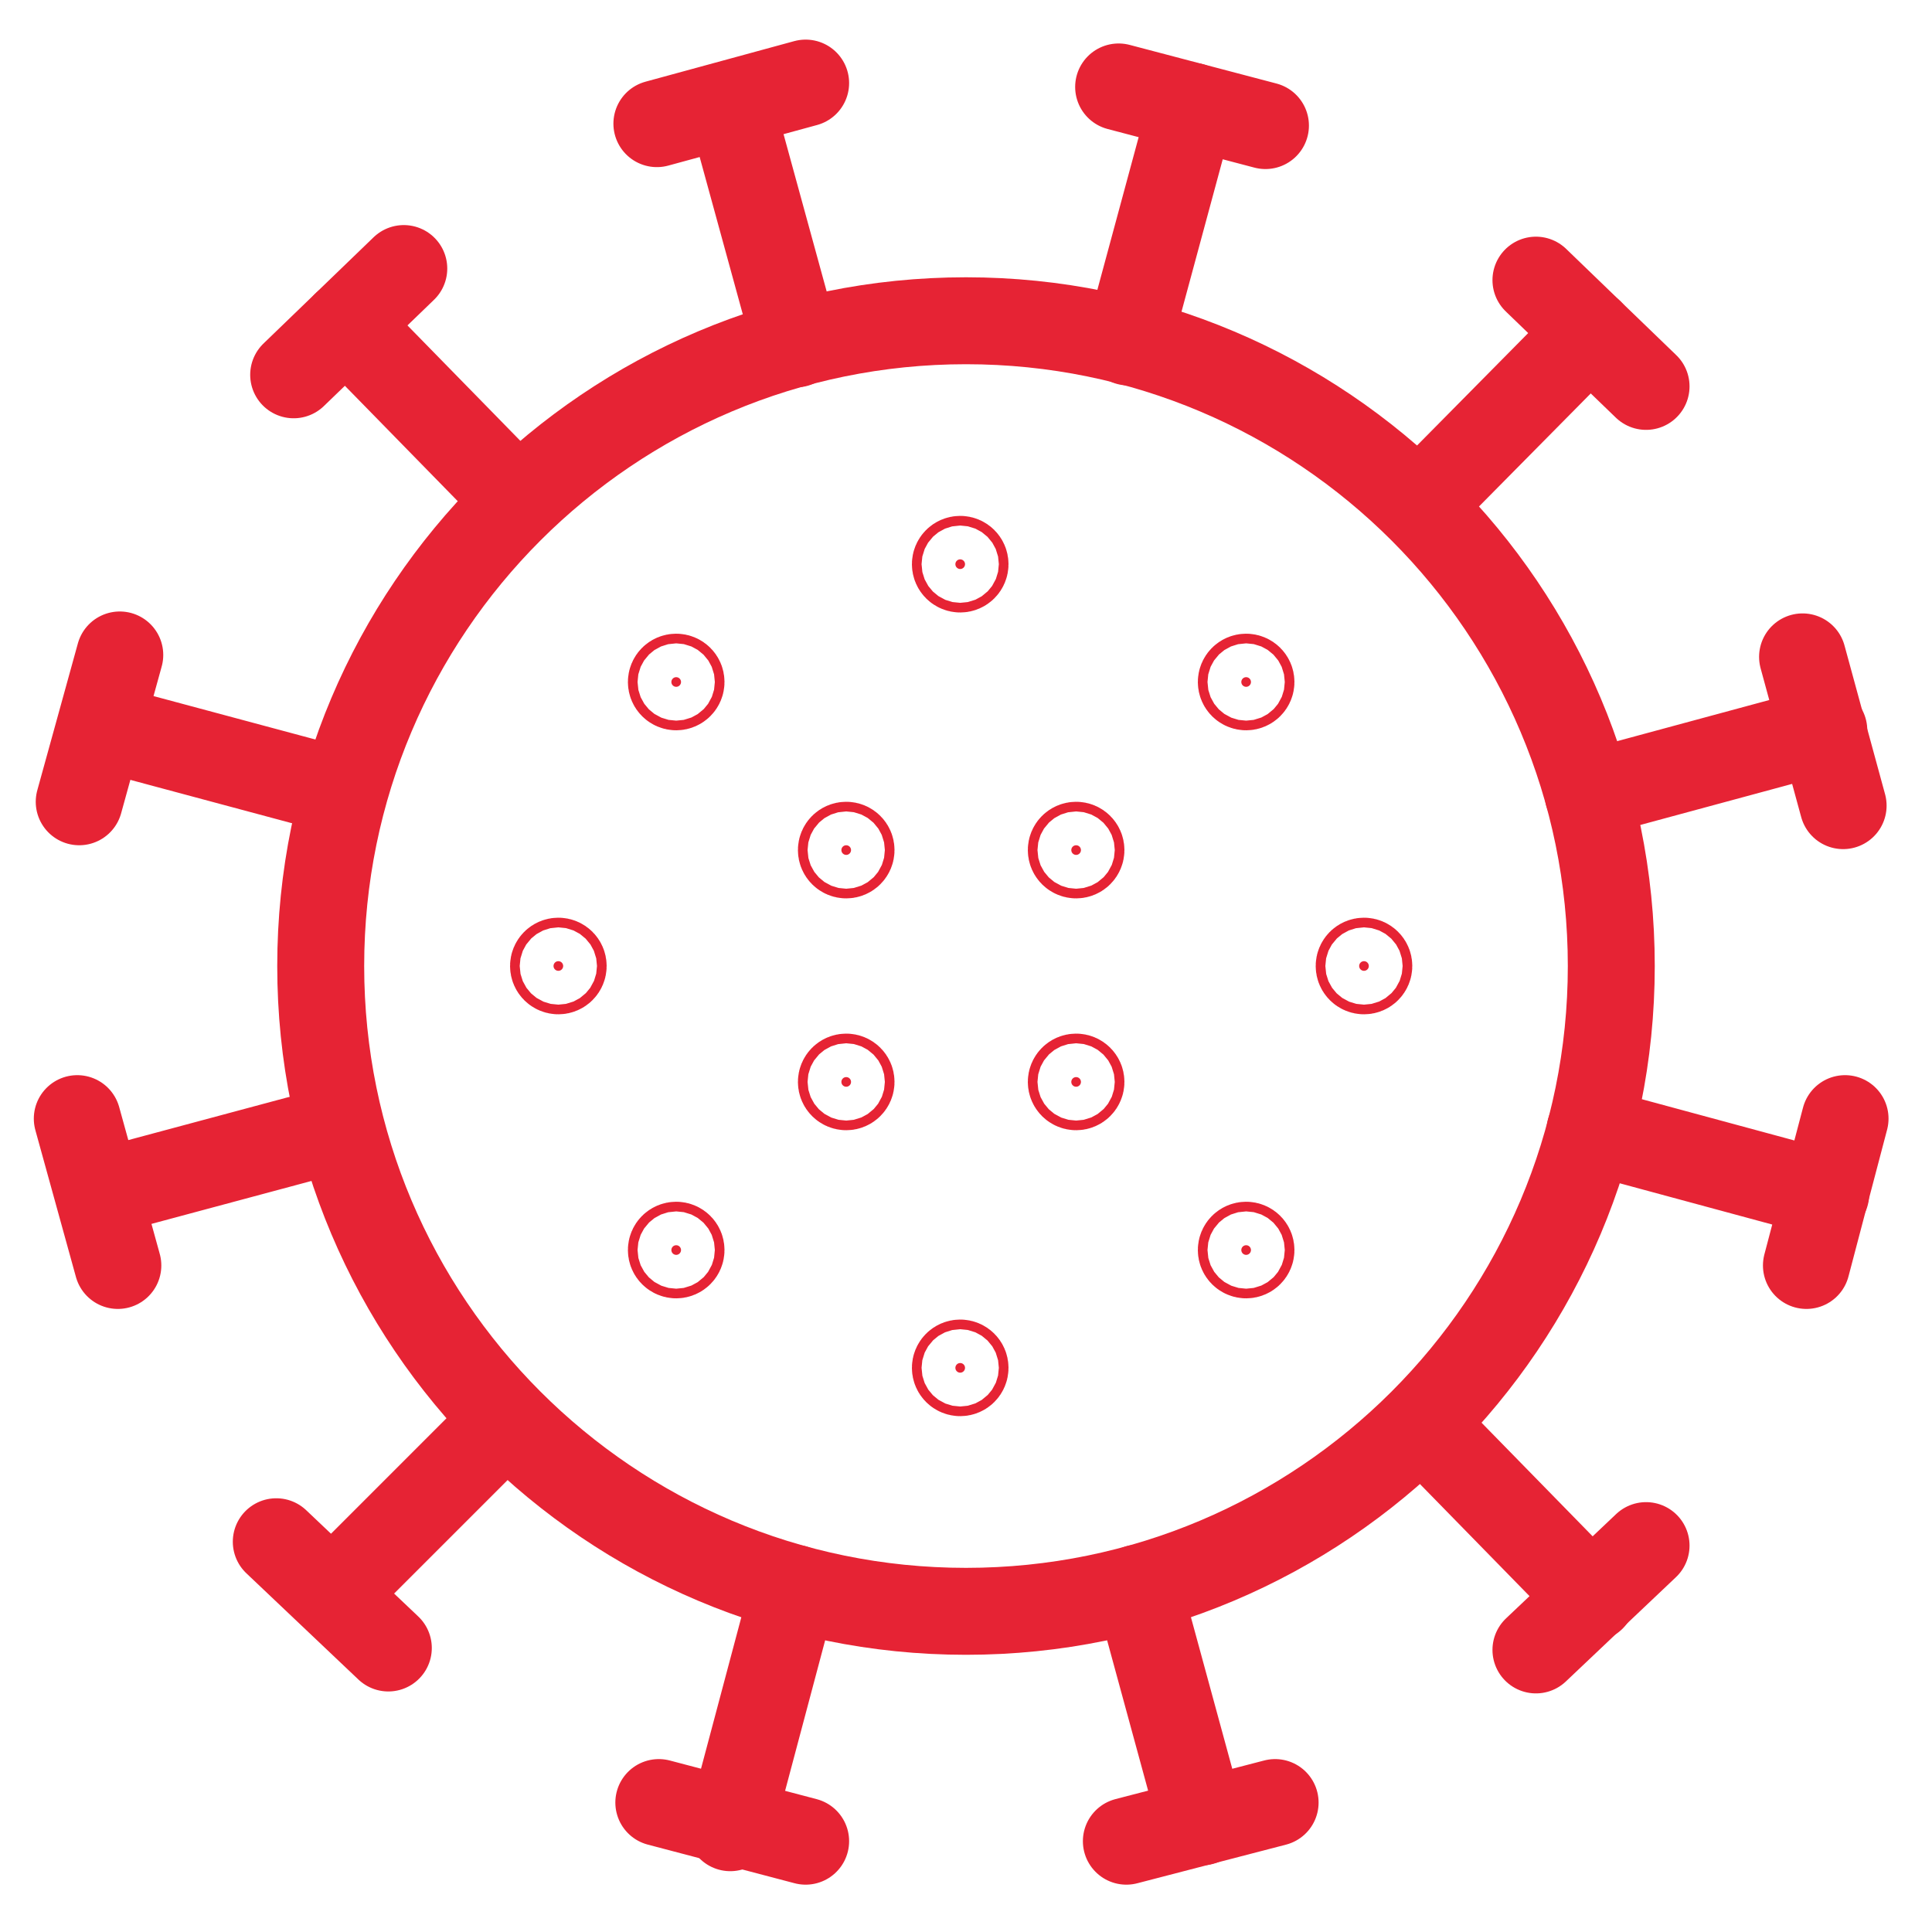
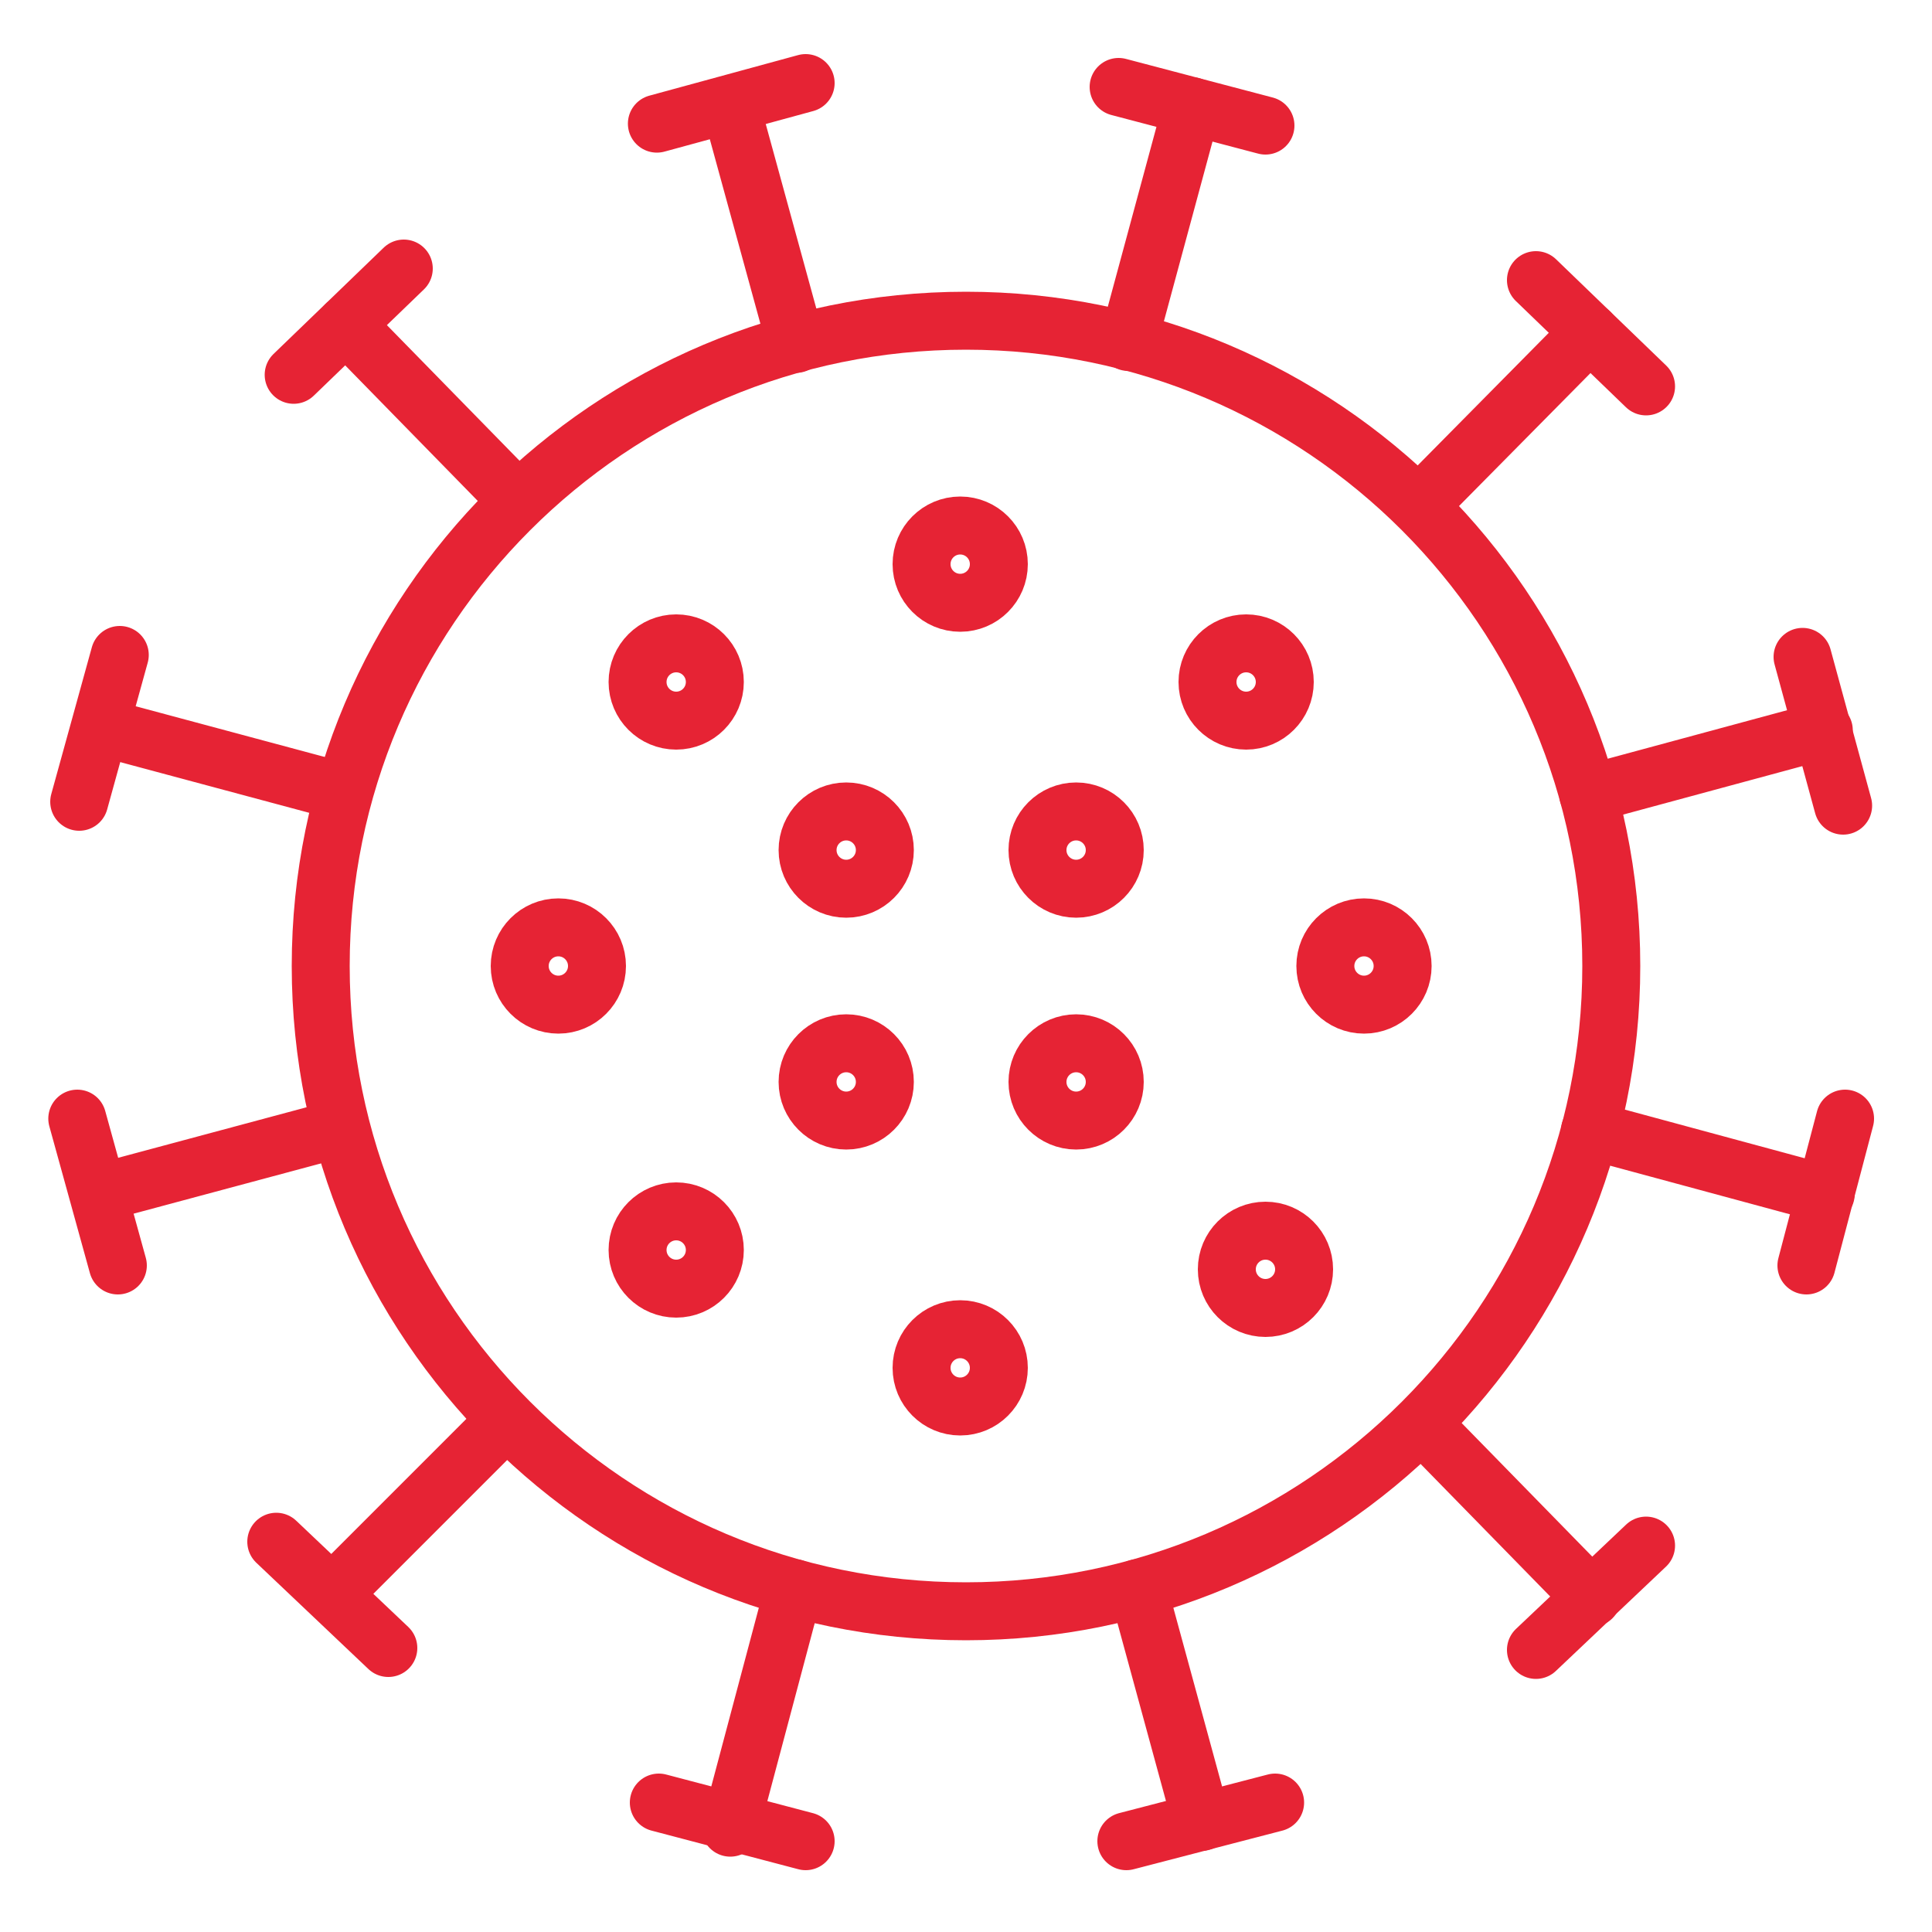
- <svg xmlns="http://www.w3.org/2000/svg" xmlns:xlink="http://www.w3.org/1999/xlink" width="50" height="50" fill="none">
-   <g stroke="#e62334" stroke-width="2.25">
-     <g stroke-miterlimit="10">
-       <path d="M25 41.701c9.223 0 16.7-7.477 16.7-16.7s-7.477-16.7-16.7-16.7-16.7 7.477-16.7 16.7 7.477 16.7 16.7 16.7z" />
-       <path d="M20.55 41.101l-1.65 6.2M30.85 2.75l-1.65 6.1m-16.1 27.9l-4.5 4.5M41.15 8.601l-4.35 4.4M8.8 29.2l-6.15 1.65M47.2 18.9l-6.1 1.65m-32.2-.049l-6.15-1.65M47.25 30.9l-6.1-1.65M13.4 12.95L8.95 8.4M41.2 41.351l-4.4-4.5M20.6 8.9l-1.7-6.2m12.2 44.451l-1.65-6.05" stroke-linecap="round" />
-     </g>
-     <g fill="#e62334">
-       <use xlink:href="#B" />
-       <use xlink:href="#B" x="7.4" y="3.049" />
-       <use xlink:href="#B" x="7.4" y="17.75" />
-       <use xlink:href="#B" x="3" y="7.399" />
-       <use xlink:href="#B" x="-2.95" y="7.399" />
-       <use xlink:href="#B" x="3" y="13.399" />
-       <use xlink:href="#B" y="20.799" />
-       <use xlink:href="#B" x="-2.95" y="13.399" />
-       <use xlink:href="#B" x="-7.35" y="17.75" />
-       <use xlink:href="#B" x="-10.4" y="10.399" />
-       <use xlink:href="#B" x="10.45" y="10.399" />
-       <use xlink:href="#B" x="-7.35" y="3.049" />
-     </g>
-     <path d="M28.95 2.25l3.8 1m7 4L42.6 10m4.05 7l1.05 3.85m.05 8.1l-1 3.8M42.6 40l-2.85 2.7M33 46.65l-3.85 1m-8.3-45.5L17 3.2m-6.55 3.75L7.6 9.7m-4.5 7.25l-1.05 3.8M2 28.95l1.05 3.8m4.1 7.15l2.9 2.75m7 4l3.8 1" stroke-miterlimit="10" stroke-linecap="round" />
-   </g>
-   <defs>
-     <path id="B" d="M24.975 14.601c0 .069-.056.125-.125.125s-.125-.056-.125-.125.056-.125.125-.125.125.056.125.125z" />
-   </defs>
+ <svg xmlns="http://www.w3.org/2000/svg" width="50" height="50" viewBox="0 0 50 50" fill="none">
+   <path d="M25 41.7C34.223 41.7 41.7 34.223 41.7 25C41.7 15.777 34.223 8.3 25 8.3C15.777 8.3 8.3 15.777 8.3 25C8.3 34.223 15.777 41.7 25 41.7Z" stroke="#E62334" stroke-width="1.5" stroke-miterlimit="10" />
+   <path d="M20.55 41.1L18.9 47.3" stroke="#E62334" stroke-width="1.5" stroke-miterlimit="10" stroke-linecap="round" />
+   <path d="M30.85 2.75L29.2 8.85" stroke="#E62334" stroke-width="1.5" stroke-miterlimit="10" stroke-linecap="round" />
+   <path d="M13.1 36.75L8.6 41.25" stroke="#E62334" stroke-width="1.5" stroke-miterlimit="10" stroke-linecap="round" />
+   <path d="M41.15 8.6L36.8 13" stroke="#E62334" stroke-width="1.5" stroke-miterlimit="10" stroke-linecap="round" />
+   <path d="M8.8 29.2L2.65 30.85" stroke="#E62334" stroke-width="1.5" stroke-miterlimit="10" stroke-linecap="round" />
+   <path d="M47.2 18.9L41.1 20.55" stroke="#E62334" stroke-width="1.5" stroke-miterlimit="10" stroke-linecap="round" />
+   <path d="M8.9 20.5L2.75 18.85" stroke="#E62334" stroke-width="1.5" stroke-miterlimit="10" stroke-linecap="round" />
+   <path d="M47.25 30.9L41.15 29.25" stroke="#E62334" stroke-width="1.5" stroke-miterlimit="10" stroke-linecap="round" />
+   <path d="M13.4 12.95L8.95 8.4" stroke="#E62334" stroke-width="1.5" stroke-miterlimit="10" stroke-linecap="round" />
+   <path d="M41.2 41.35L36.8 36.85" stroke="#E62334" stroke-width="1.5" stroke-miterlimit="10" stroke-linecap="round" />
+   <path d="M20.6 8.9L18.9 2.7" stroke="#E62334" stroke-width="1.5" stroke-miterlimit="10" stroke-linecap="round" />
+   <path d="M31.1 47.15L29.45 41.1" stroke="#E62334" stroke-width="1.5" stroke-miterlimit="10" stroke-linecap="round" />
+   <path d="M24.85 15.6C25.402 15.6 25.85 15.152 25.85 14.6C25.85 14.048 25.402 13.6 24.85 13.6C24.298 13.6 23.85 14.048 23.85 14.6C23.85 15.152 24.298 15.6 24.85 15.6Z" stroke="#E62334" stroke-width="1.5" stroke-miterlimit="10" />
+   <path d="M32.25 18.65C32.802 18.65 33.25 18.202 33.25 17.65C33.25 17.098 32.802 16.65 32.25 16.65C31.698 16.65 31.25 17.098 31.25 17.65C31.25 18.202 31.698 18.65 32.25 18.65Z" stroke="#E62334" stroke-width="1.5" stroke-miterlimit="10" />
+   <path d="M32.75 33.85C33.302 33.85 33.75 33.402 33.75 32.85C33.75 32.298 33.302 31.85 32.75 31.85C32.198 31.85 31.75 32.298 31.75 32.85C31.75 33.402 32.198 33.85 32.75 33.85Z" stroke="#E62334" stroke-width="1.5" stroke-miterlimit="10" />
+   <path d="M27.85 23C28.402 23 28.85 22.552 28.85 22C28.85 21.448 28.402 21 27.85 21C27.298 21 26.85 21.448 26.85 22C26.85 22.552 27.298 23 27.85 23Z" stroke="#E62334" stroke-width="1.5" stroke-miterlimit="10" />
+   <path d="M21.9 23C22.452 23 22.9 22.552 22.9 22C22.9 21.448 22.452 21 21.9 21C21.348 21 20.9 21.448 20.9 22C20.9 22.552 21.348 23 21.9 23Z" stroke="#E62334" stroke-width="1.5" stroke-miterlimit="10" />
+   <path d="M27.85 29C28.402 29 28.85 28.552 28.85 28C28.85 27.448 28.402 27 27.85 27C27.298 27 26.85 27.448 26.85 28C26.85 28.552 27.298 29 27.85 29Z" stroke="#E62334" stroke-width="1.5" stroke-miterlimit="10" />
+   <path d="M24.85 36.4C25.402 36.4 25.85 35.952 25.85 35.4C25.85 34.848 25.402 34.4 24.85 34.4C24.298 34.4 23.85 34.848 23.85 35.4C23.85 35.952 24.298 36.4 24.85 36.4Z" stroke="#E62334" stroke-width="1.5" stroke-miterlimit="10" />
+   <path d="M21.9 29C22.452 29 22.9 28.552 22.9 28C22.9 27.448 22.452 27 21.9 27C21.348 27 20.9 27.448 20.9 28C20.9 28.552 21.348 29 21.9 29Z" stroke="#E62334" stroke-width="1.5" stroke-miterlimit="10" />
+   <path d="M17.5 33.35C18.052 33.35 18.5 32.902 18.5 32.35C18.5 31.798 18.052 31.35 17.5 31.35C16.948 31.35 16.5 31.798 16.5 32.35C16.5 32.902 16.948 33.35 17.5 33.35Z" stroke="#E62334" stroke-width="1.5" stroke-miterlimit="10" />
+   <path d="M14.45 26C15.002 26 15.45 25.552 15.45 25C15.45 24.448 15.002 24 14.45 24C13.898 24 13.45 24.448 13.45 25C13.45 25.552 13.898 26 14.45 26Z" stroke="#E62334" stroke-width="1.5" stroke-miterlimit="10" />
+   <path d="M35.3 26C35.852 26 36.3 25.552 36.3 25C36.3 24.448 35.852 24 35.3 24C34.748 24 34.3 24.448 34.3 25C34.3 25.552 34.748 26 35.3 26Z" stroke="#E62334" stroke-width="1.5" stroke-miterlimit="10" />
+   <path d="M17.5 18.65C18.052 18.65 18.5 18.202 18.5 17.65C18.5 17.098 18.052 16.65 17.5 16.65C16.948 16.65 16.5 17.098 16.5 17.65C16.5 18.202 16.948 18.65 17.5 18.65Z" stroke="#E62334" stroke-width="1.5" stroke-miterlimit="10" />
+   <path d="M28.95 2.25L32.75 3.25" stroke="#E62334" stroke-width="1.5" stroke-miterlimit="10" stroke-linecap="round" />
+   <path d="M39.75 7.25L42.6 10" stroke="#E62334" stroke-width="1.5" stroke-miterlimit="10" stroke-linecap="round" />
+   <path d="M46.65 17L47.7 20.85" stroke="#E62334" stroke-width="1.5" stroke-miterlimit="10" stroke-linecap="round" />
+   <path d="M47.75 28.95L46.75 32.75" stroke="#E62334" stroke-width="1.5" stroke-miterlimit="10" stroke-linecap="round" />
+   <path d="M42.6 40L39.75 42.7" stroke="#E62334" stroke-width="1.5" stroke-miterlimit="10" stroke-linecap="round" />
+   <path d="M33 46.65L29.15 47.65" stroke="#E62334" stroke-width="1.5" stroke-miterlimit="10" stroke-linecap="round" />
+   <path d="M20.85 2.15L17 3.2" stroke="#E62334" stroke-width="1.5" stroke-miterlimit="10" stroke-linecap="round" />
+   <path d="M10.45 6.95L7.6 9.7" stroke="#E62334" stroke-width="1.5" stroke-miterlimit="10" stroke-linecap="round" />
+   <path d="M3.1 16.95L2.05 20.75" stroke="#E62334" stroke-width="1.5" stroke-miterlimit="10" stroke-linecap="round" />
+   <path d="M2 28.95L3.05 32.75" stroke="#E62334" stroke-width="1.5" stroke-miterlimit="10" stroke-linecap="round" />
+   <path d="M7.15 39.9L10.05 42.65" stroke="#E62334" stroke-width="1.5" stroke-miterlimit="10" stroke-linecap="round" />
+   <path d="M17.05 46.65L20.85 47.65" stroke="#E62334" stroke-width="1.5" stroke-miterlimit="10" stroke-linecap="round" />
</svg>
